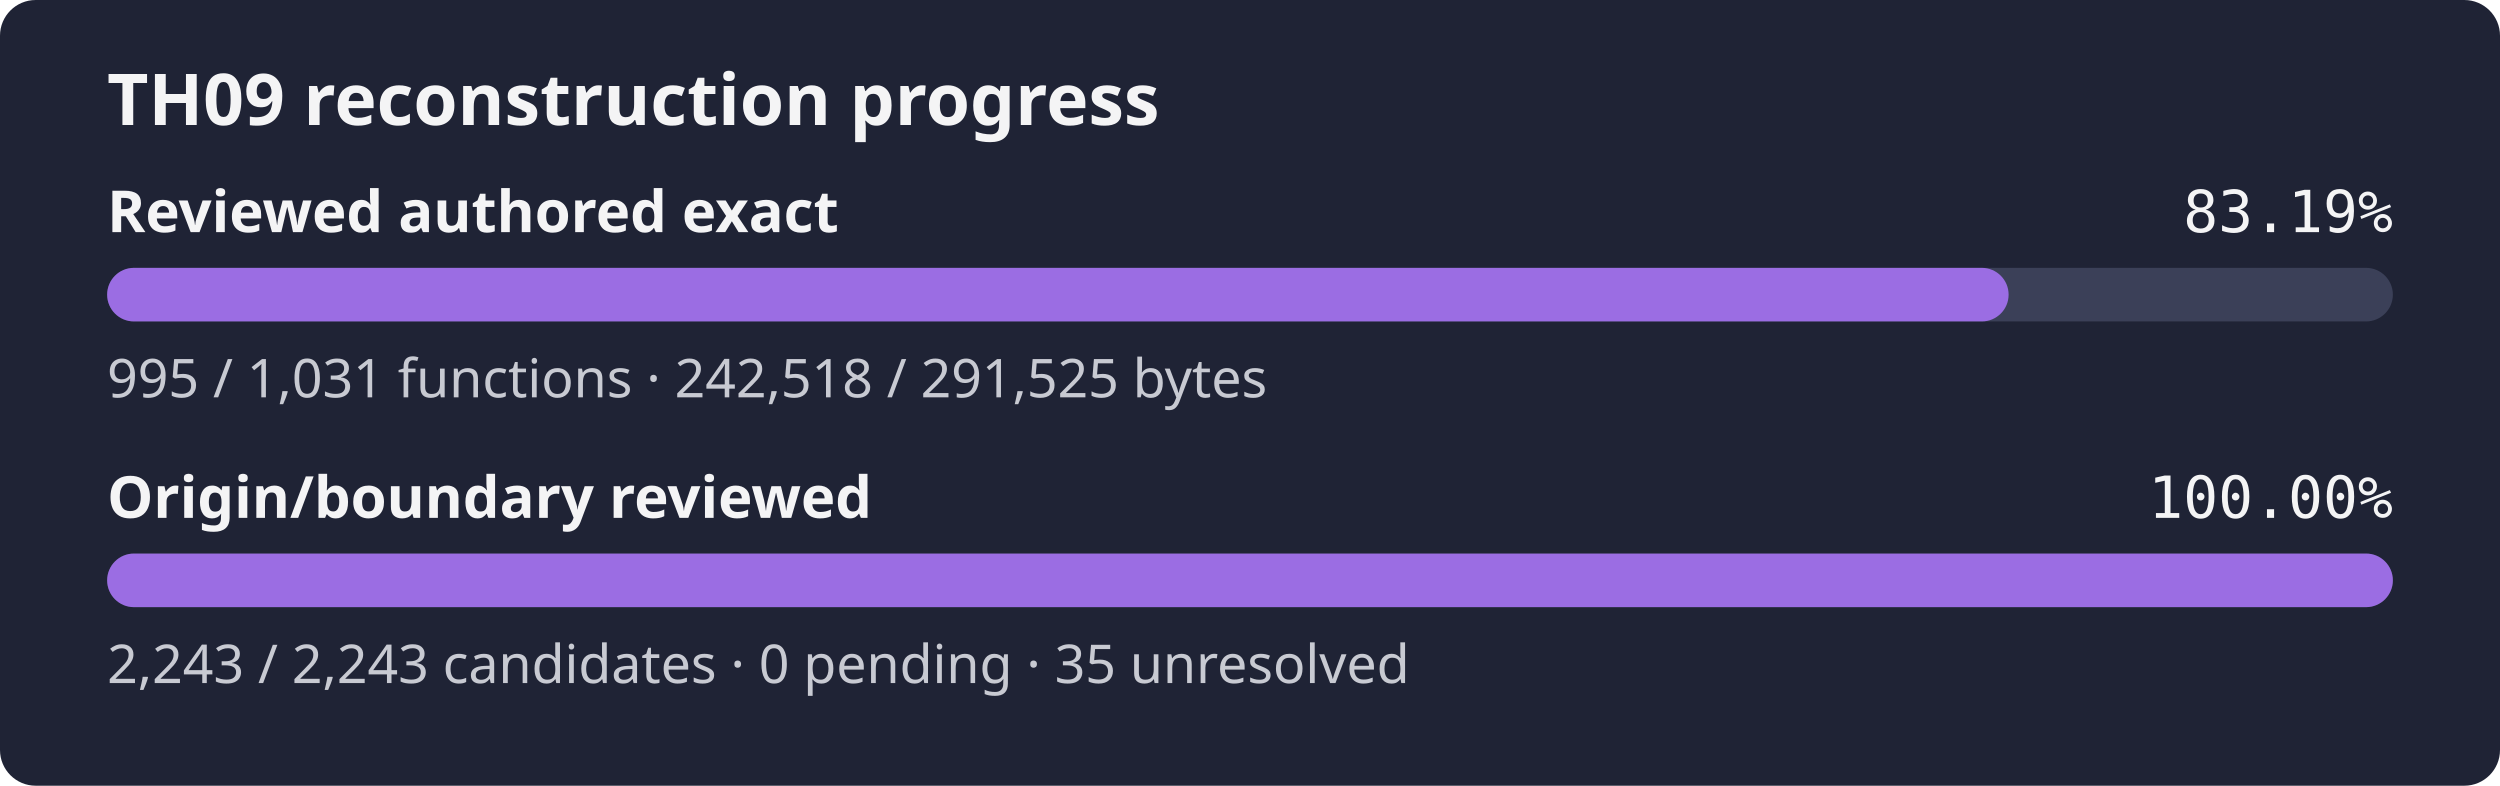
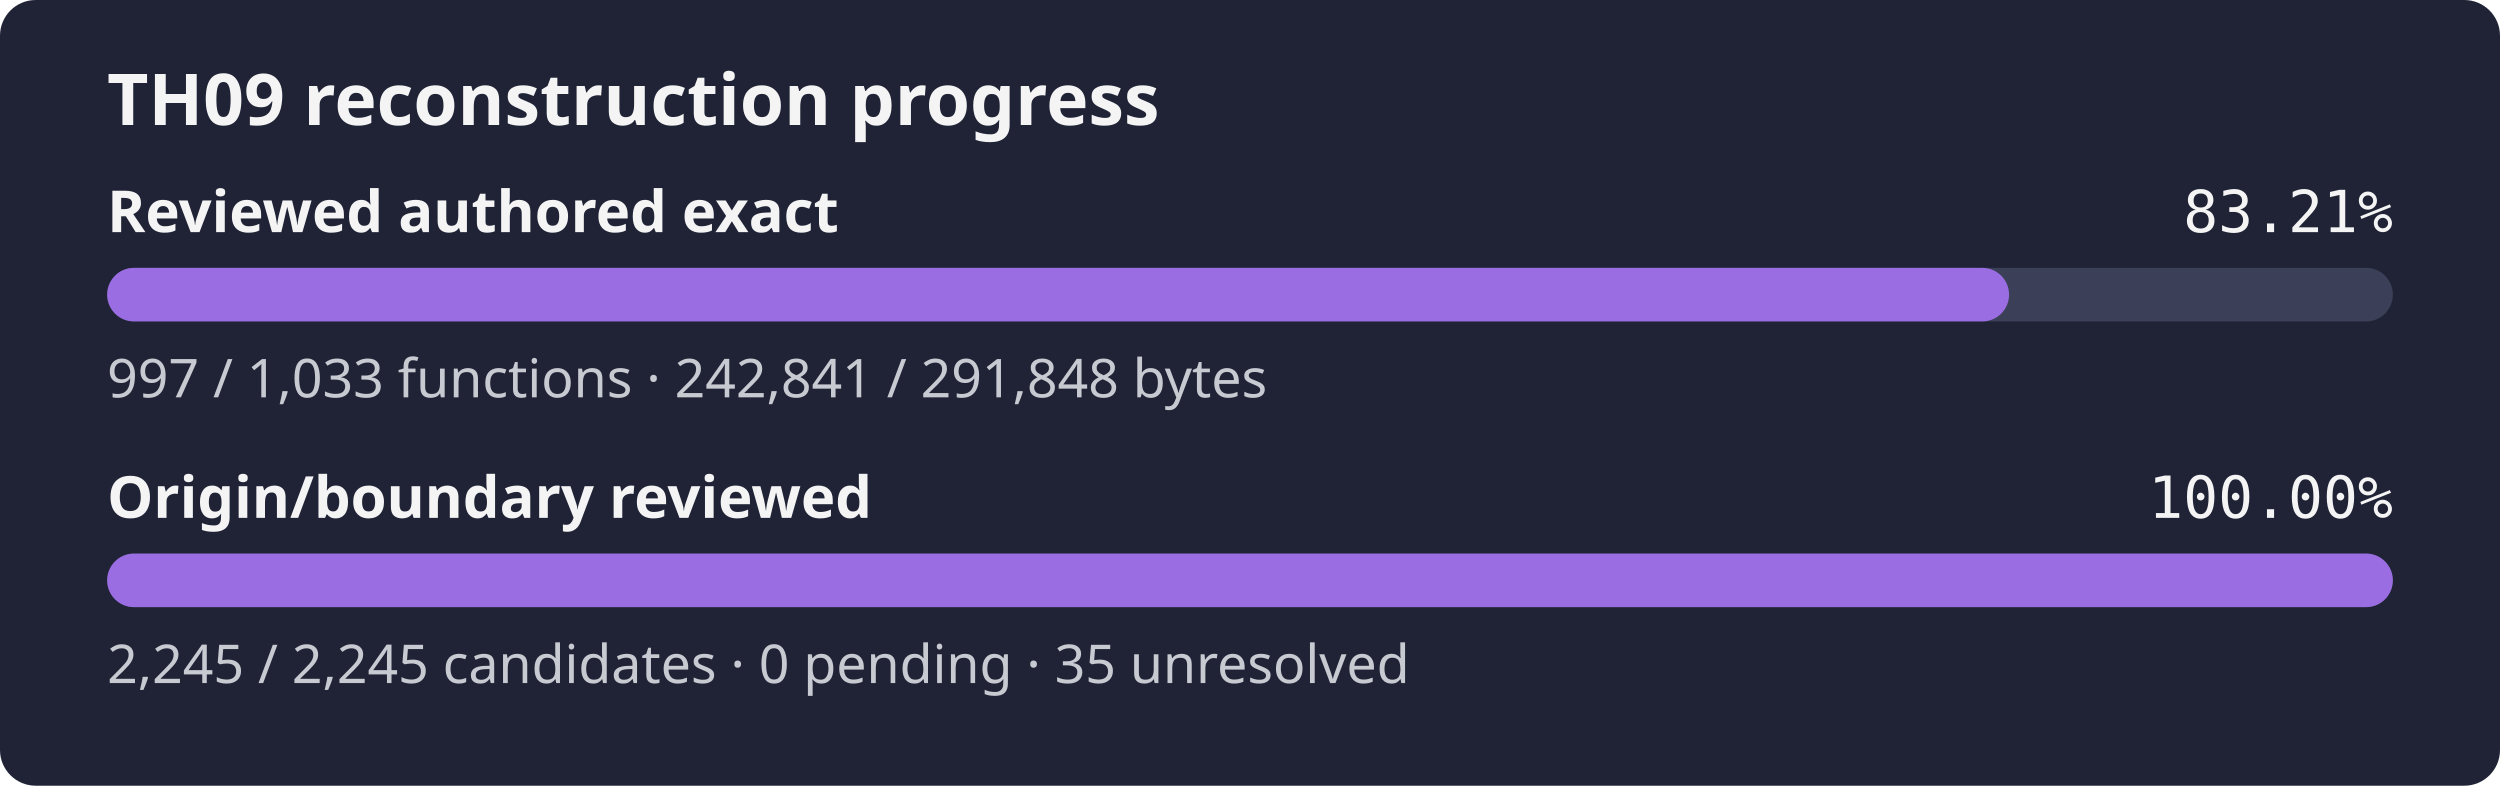
- <svg xmlns="http://www.w3.org/2000/svg" width="560" height="176" role="img" aria-label="TH09 reconstruction progress: reviewed authored 83.19% exact bytes, origin review 100.00%">
+ <svg xmlns="http://www.w3.org/2000/svg" width="560" height="176" role="img" aria-label="TH09 reconstruction progress: reviewed authored 83.21% exact bytes, origin review 100.00%">
  <rect width="560" height="176" rx="8" fill="#1f2335" />
  <text x="24" y="28" fill="#f4f4f5" font-family="sans-serif" font-size="16" font-weight="600">TH09 reconstruction progress</text>
  <text x="24" y="52" fill="#f4f4f5" font-family="sans-serif" font-size="13" font-weight="600">Reviewed authored exact</text>
-   <text x="536" y="52" fill="#f4f4f5" text-anchor="end" font-family="monospace" font-size="13">83.19%</text>
+   <text x="536" y="52" fill="#f4f4f5" text-anchor="end" font-family="monospace" font-size="13">83.21%</text>
  <rect x="24" y="60" width="512" height="12" rx="6" fill="#3b4058" />
-   <rect x="24" y="60" width="425.93" height="12" rx="6" fill="#9b6de3" />
-   <text x="24" y="89" fill="#c8cad2" font-family="sans-serif" font-size="12">995 / 1,031 functions · 242,518 / 291,525 bytes</text>
+   <rect x="24" y="60" width="426.03" height="12" rx="6" fill="#9b6de3" />
+   <text x="24" y="89" fill="#c8cad2" font-family="sans-serif" font-size="12">997 / 1,033 functions · 242,841 / 291,848 bytes</text>
  <text x="24" y="116" fill="#f4f4f5" font-family="sans-serif" font-size="13" font-weight="600">Origin/boundary reviewed</text>
  <text x="536" y="116" fill="#f4f4f5" text-anchor="end" font-family="monospace" font-size="13">100.00%</text>
  <rect x="24" y="124" width="512" height="12" rx="6" fill="#3b4058" />
  <rect x="24" y="124" width="512.00" height="12" rx="6" fill="#9b6de3" />
-   <text x="24" y="153" fill="#c8cad2" font-family="sans-serif" font-size="12">2,243 / 2,243 candidates · 0 pending · 35 unresolved</text>
+   <text x="24" y="153" fill="#c8cad2" font-family="sans-serif" font-size="12">2,245 / 2,245 candidates · 0 pending · 35 unresolved</text>
</svg>
